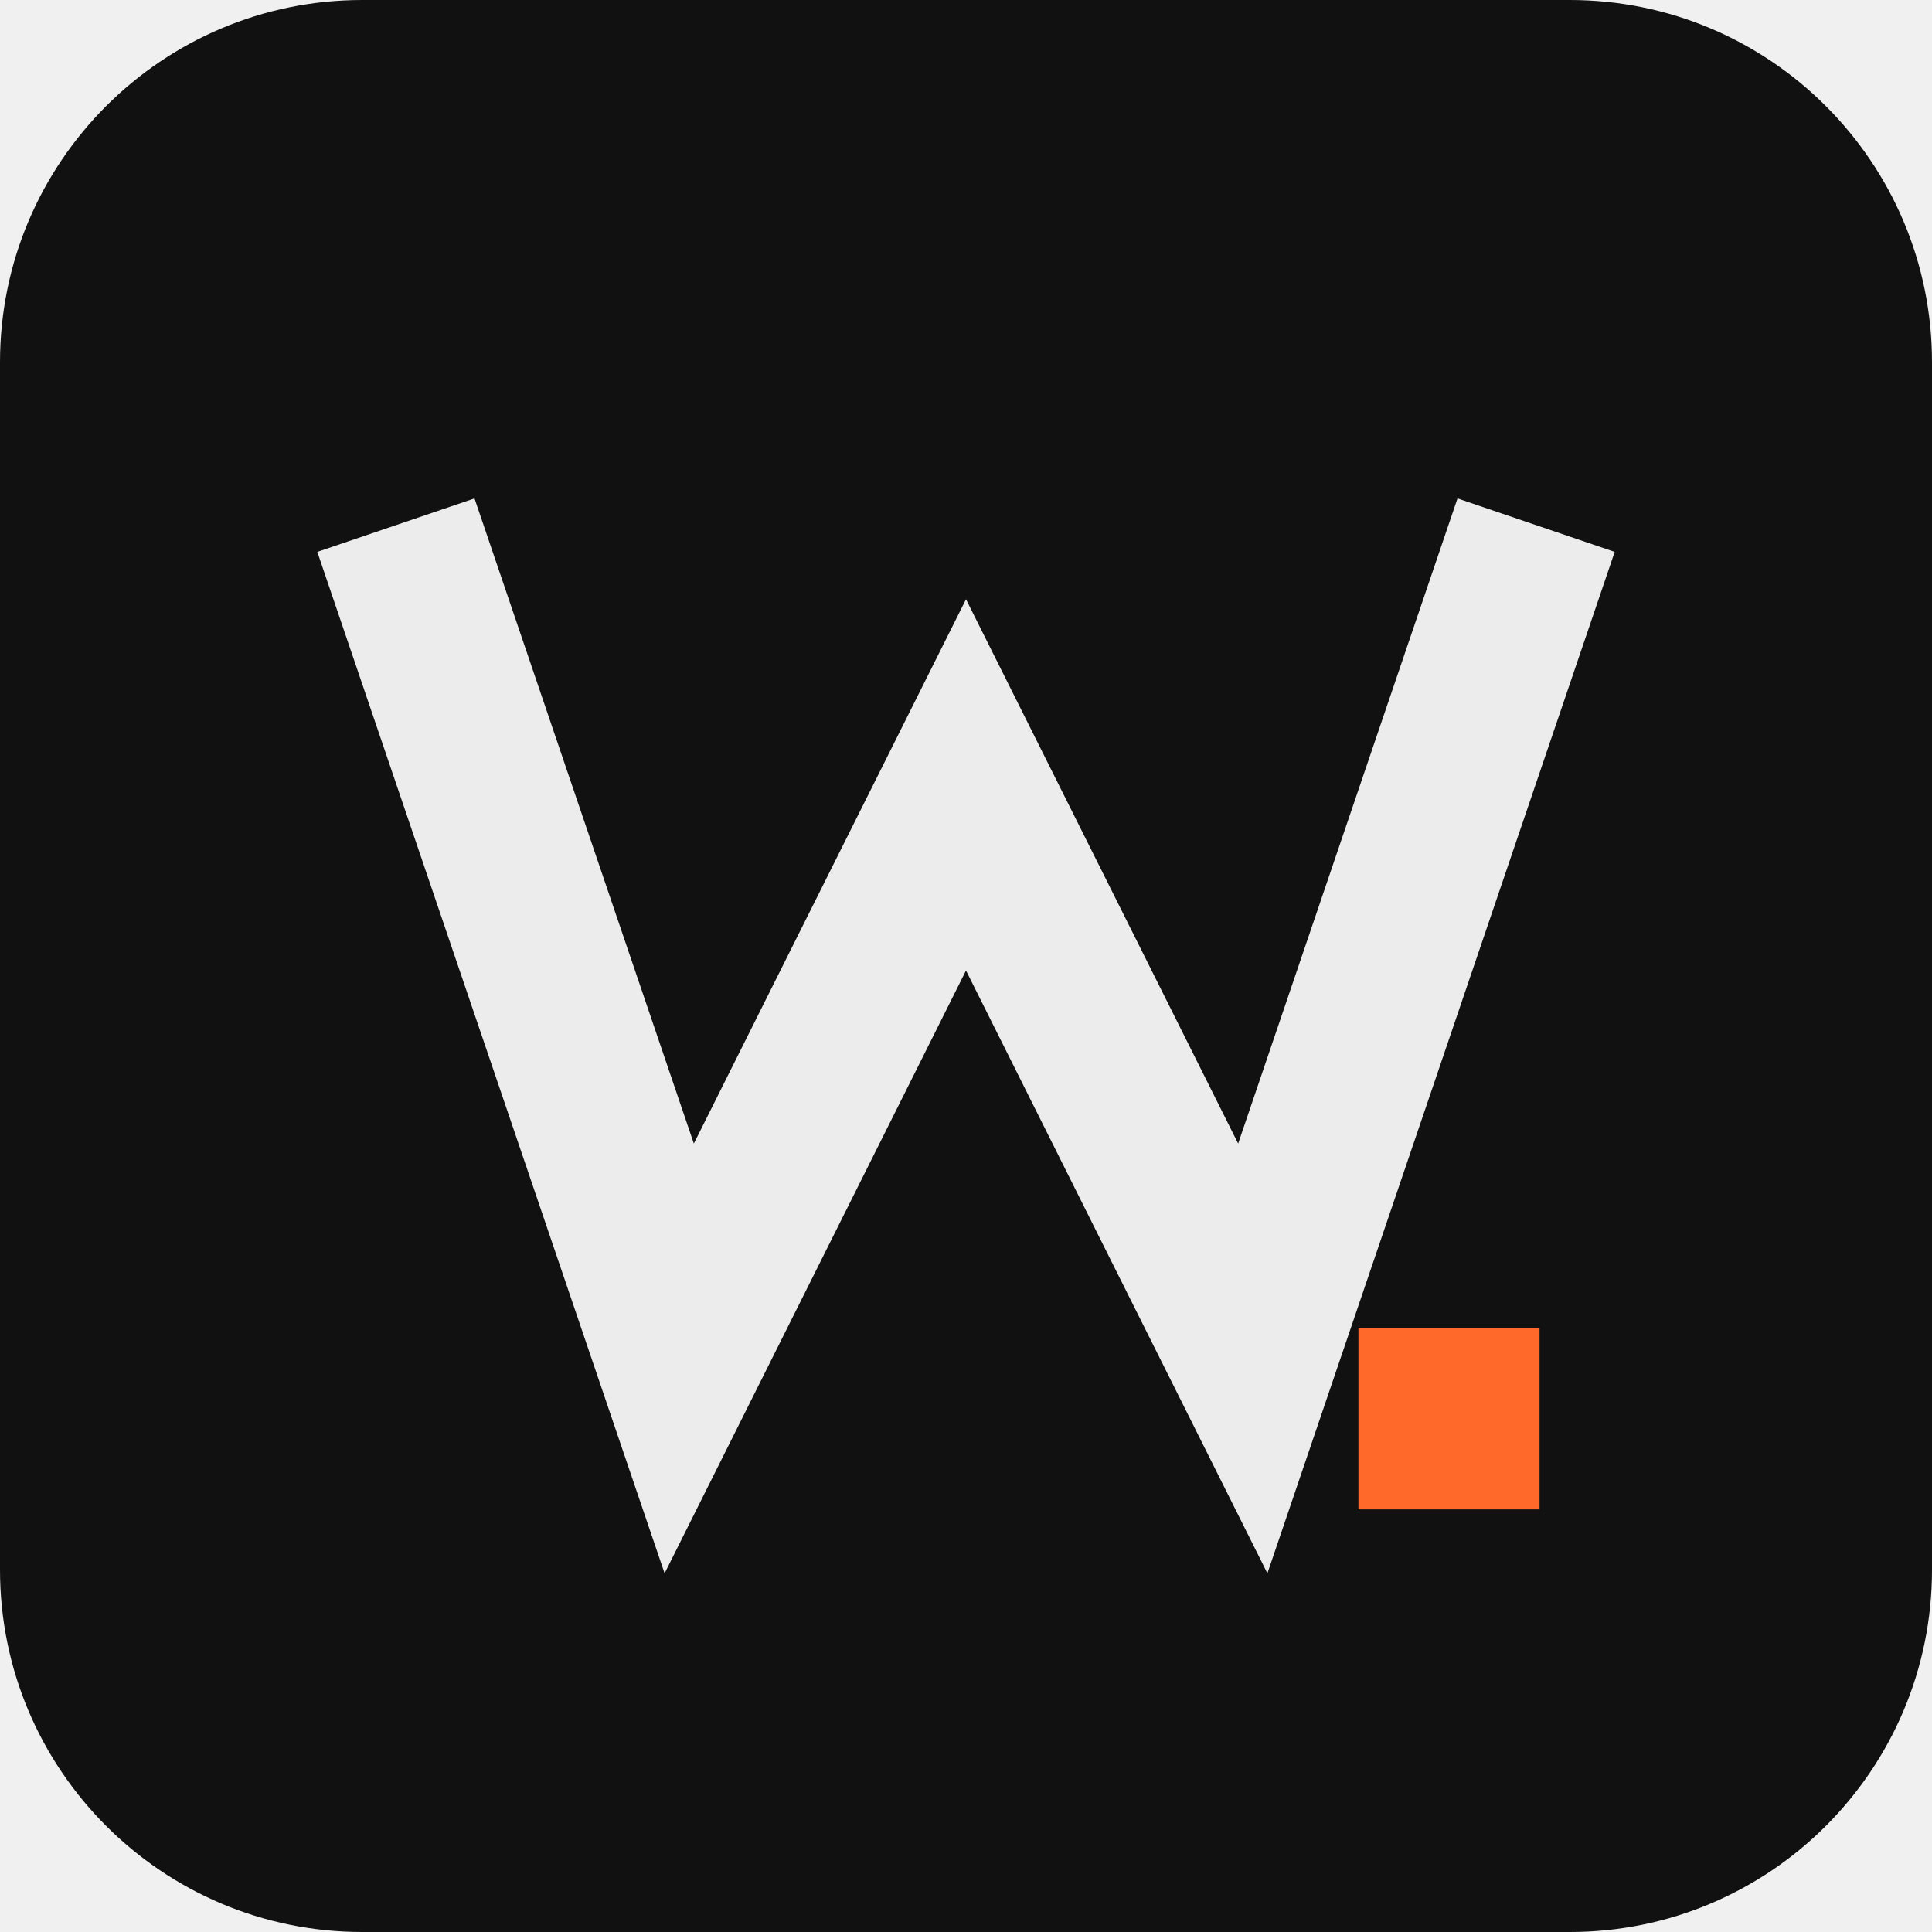
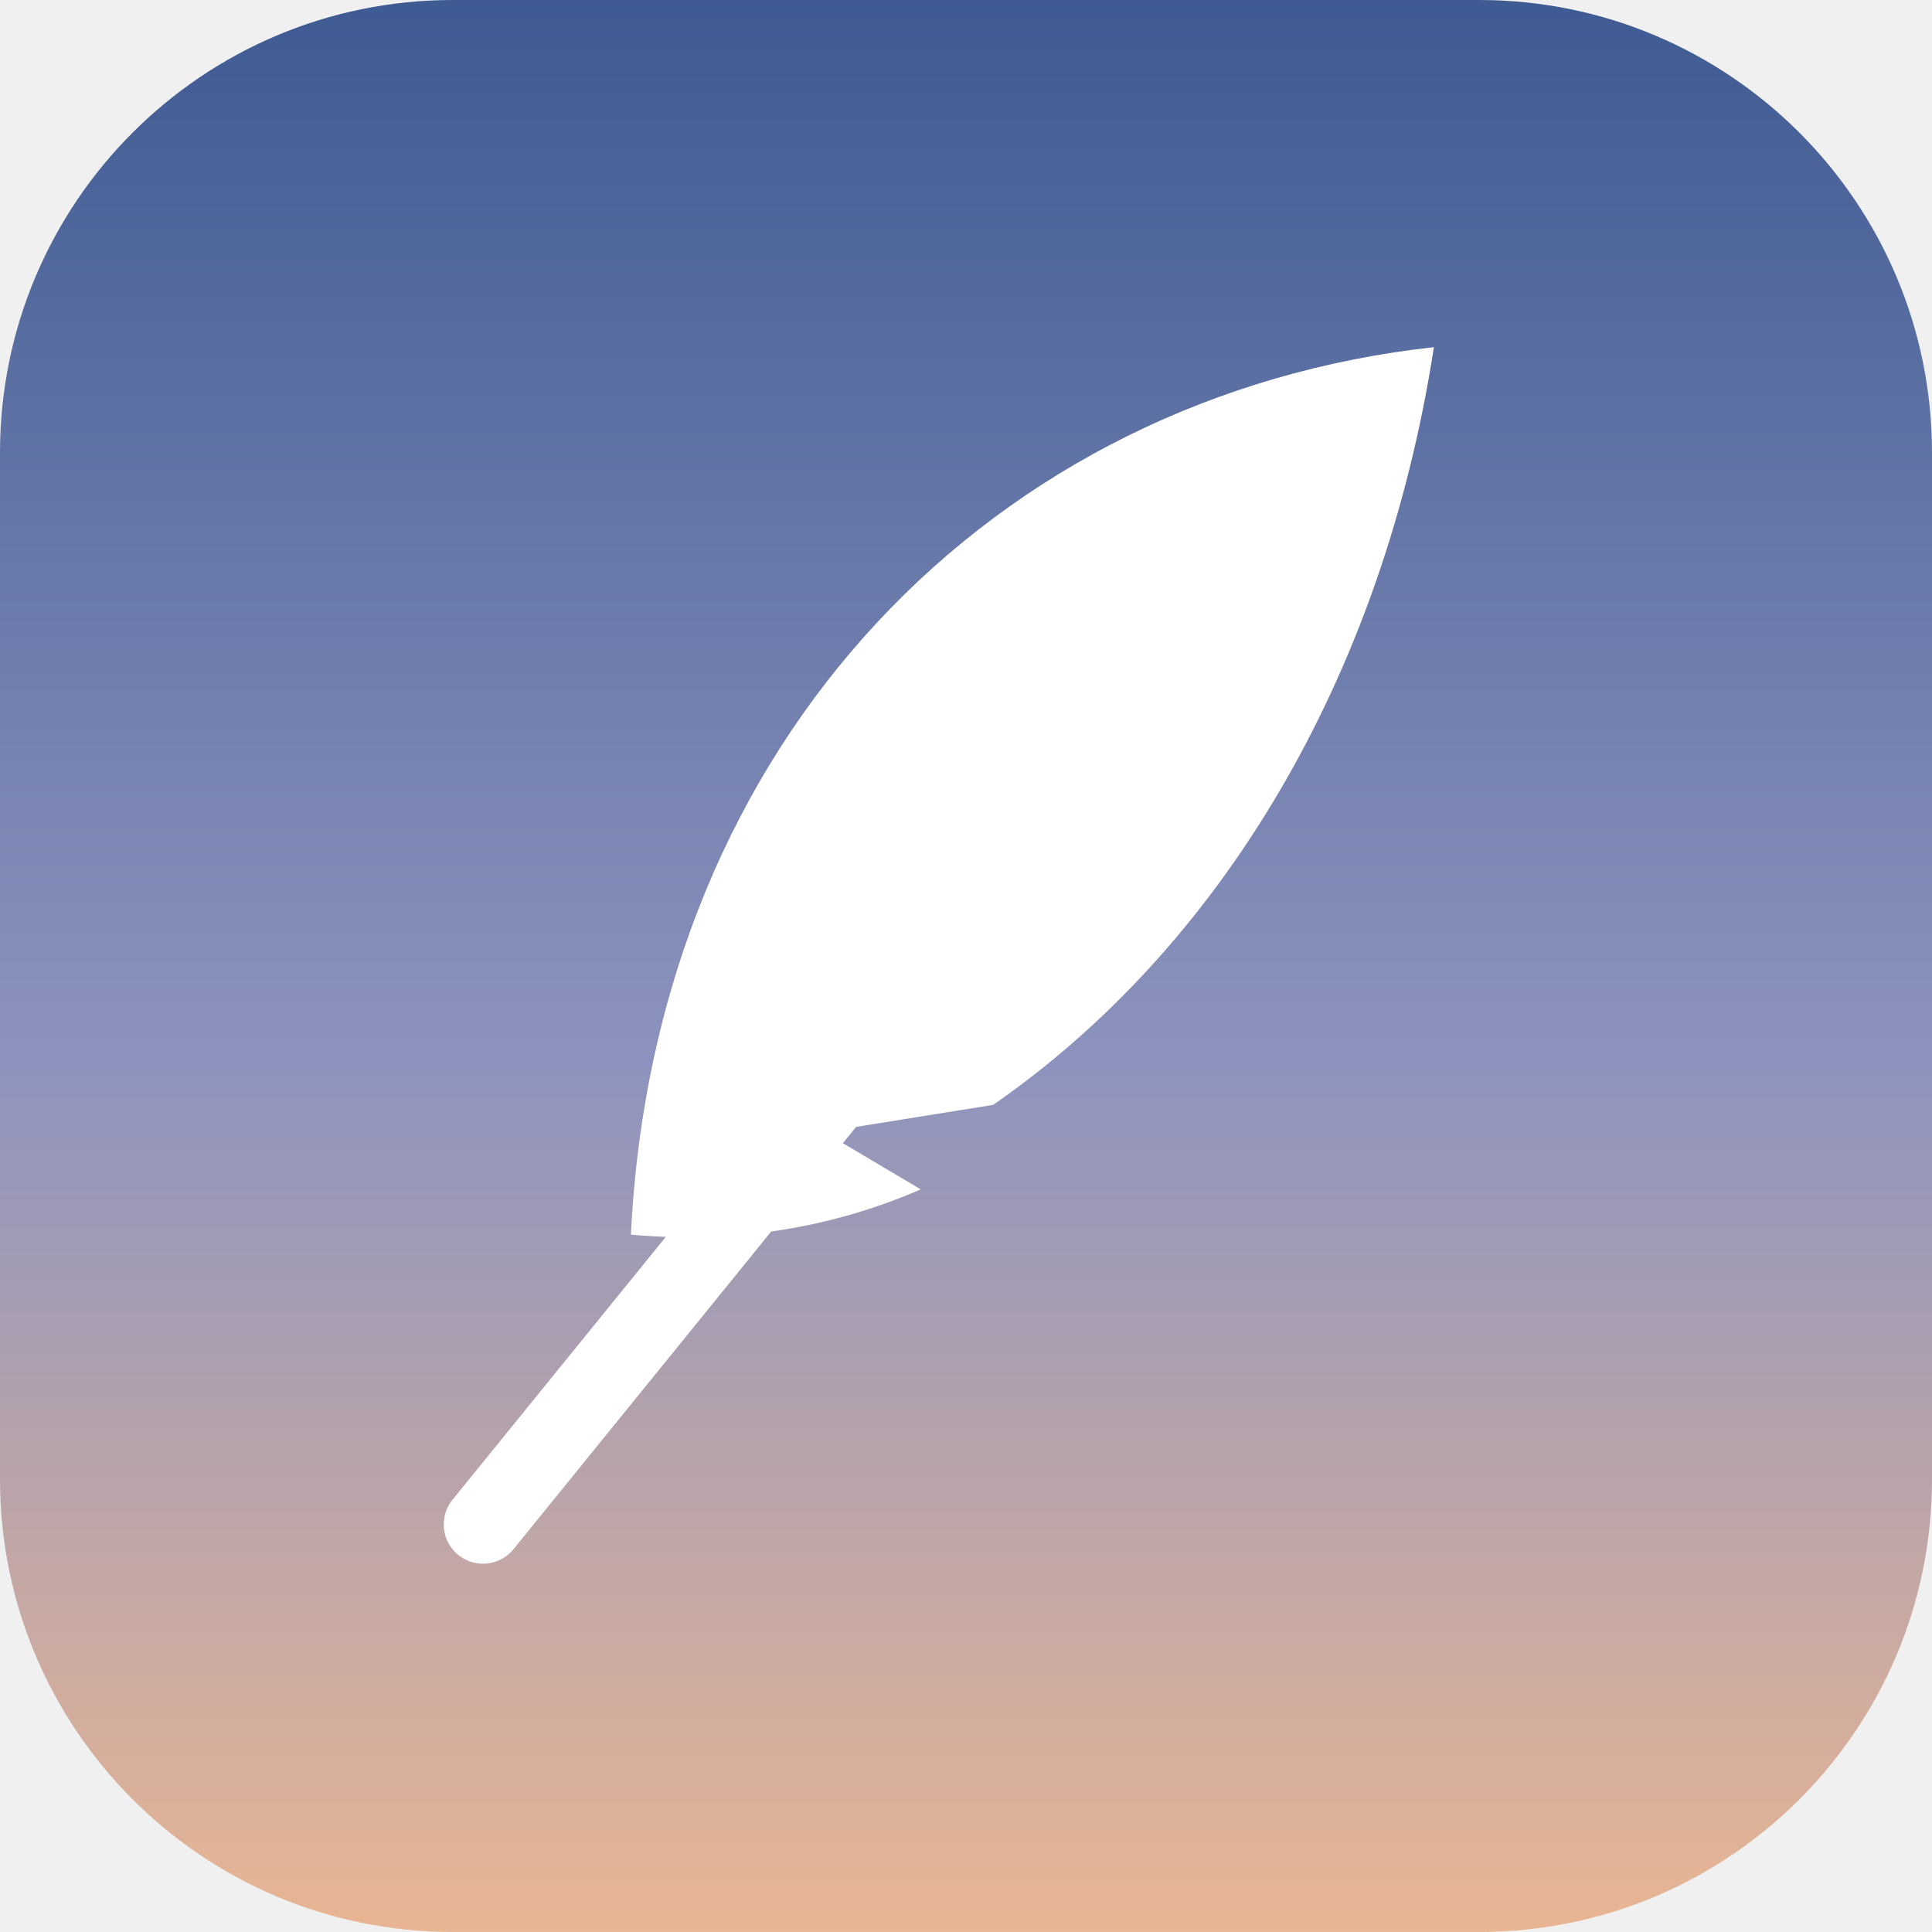
<svg xmlns="http://www.w3.org/2000/svg" viewBox="0 0 64 64">
-   <rect width="64" height="64" rx="12" fill="#111111" />
-   <path d="M14 20 L22.5 45 L32 26 L41.5 45 L50 20" fill="none" stroke="#ececec" stroke-width="5.5" stroke-linecap="square" stroke-linejoin="miter" />
-   <rect x="45" y="44" width="6" height="6" fill="#ff6a2b" />
+   <defs>
+     <linearGradient id="s" x1="0" y1="0" x2="0" y2="1">
+       <stop offset="0" stop-color="#3e5a92" />
+       <stop offset=".55" stop-color="#8d93be" />
+       <stop offset="1" stop-color="#eab693" />
+     </linearGradient>
+   </defs>
+   <rect width="64" height="64" rx="15" fill="url(#s)" />
+   <path d="M47.5 11.5c-14.5 1.6-25.8 12.9-26.6 29.4 3.4.3 6.6-.2 9.6-1.5l-3.2-1.9 5.6-.9c7.5-5.2 12.9-14.1 14.6-25.1z" fill="#fff" />
+   <path d="M16 50.5 37.5 24" stroke="#fff" stroke-width="2.6" stroke-linecap="round" fill="none" />
</svg>
